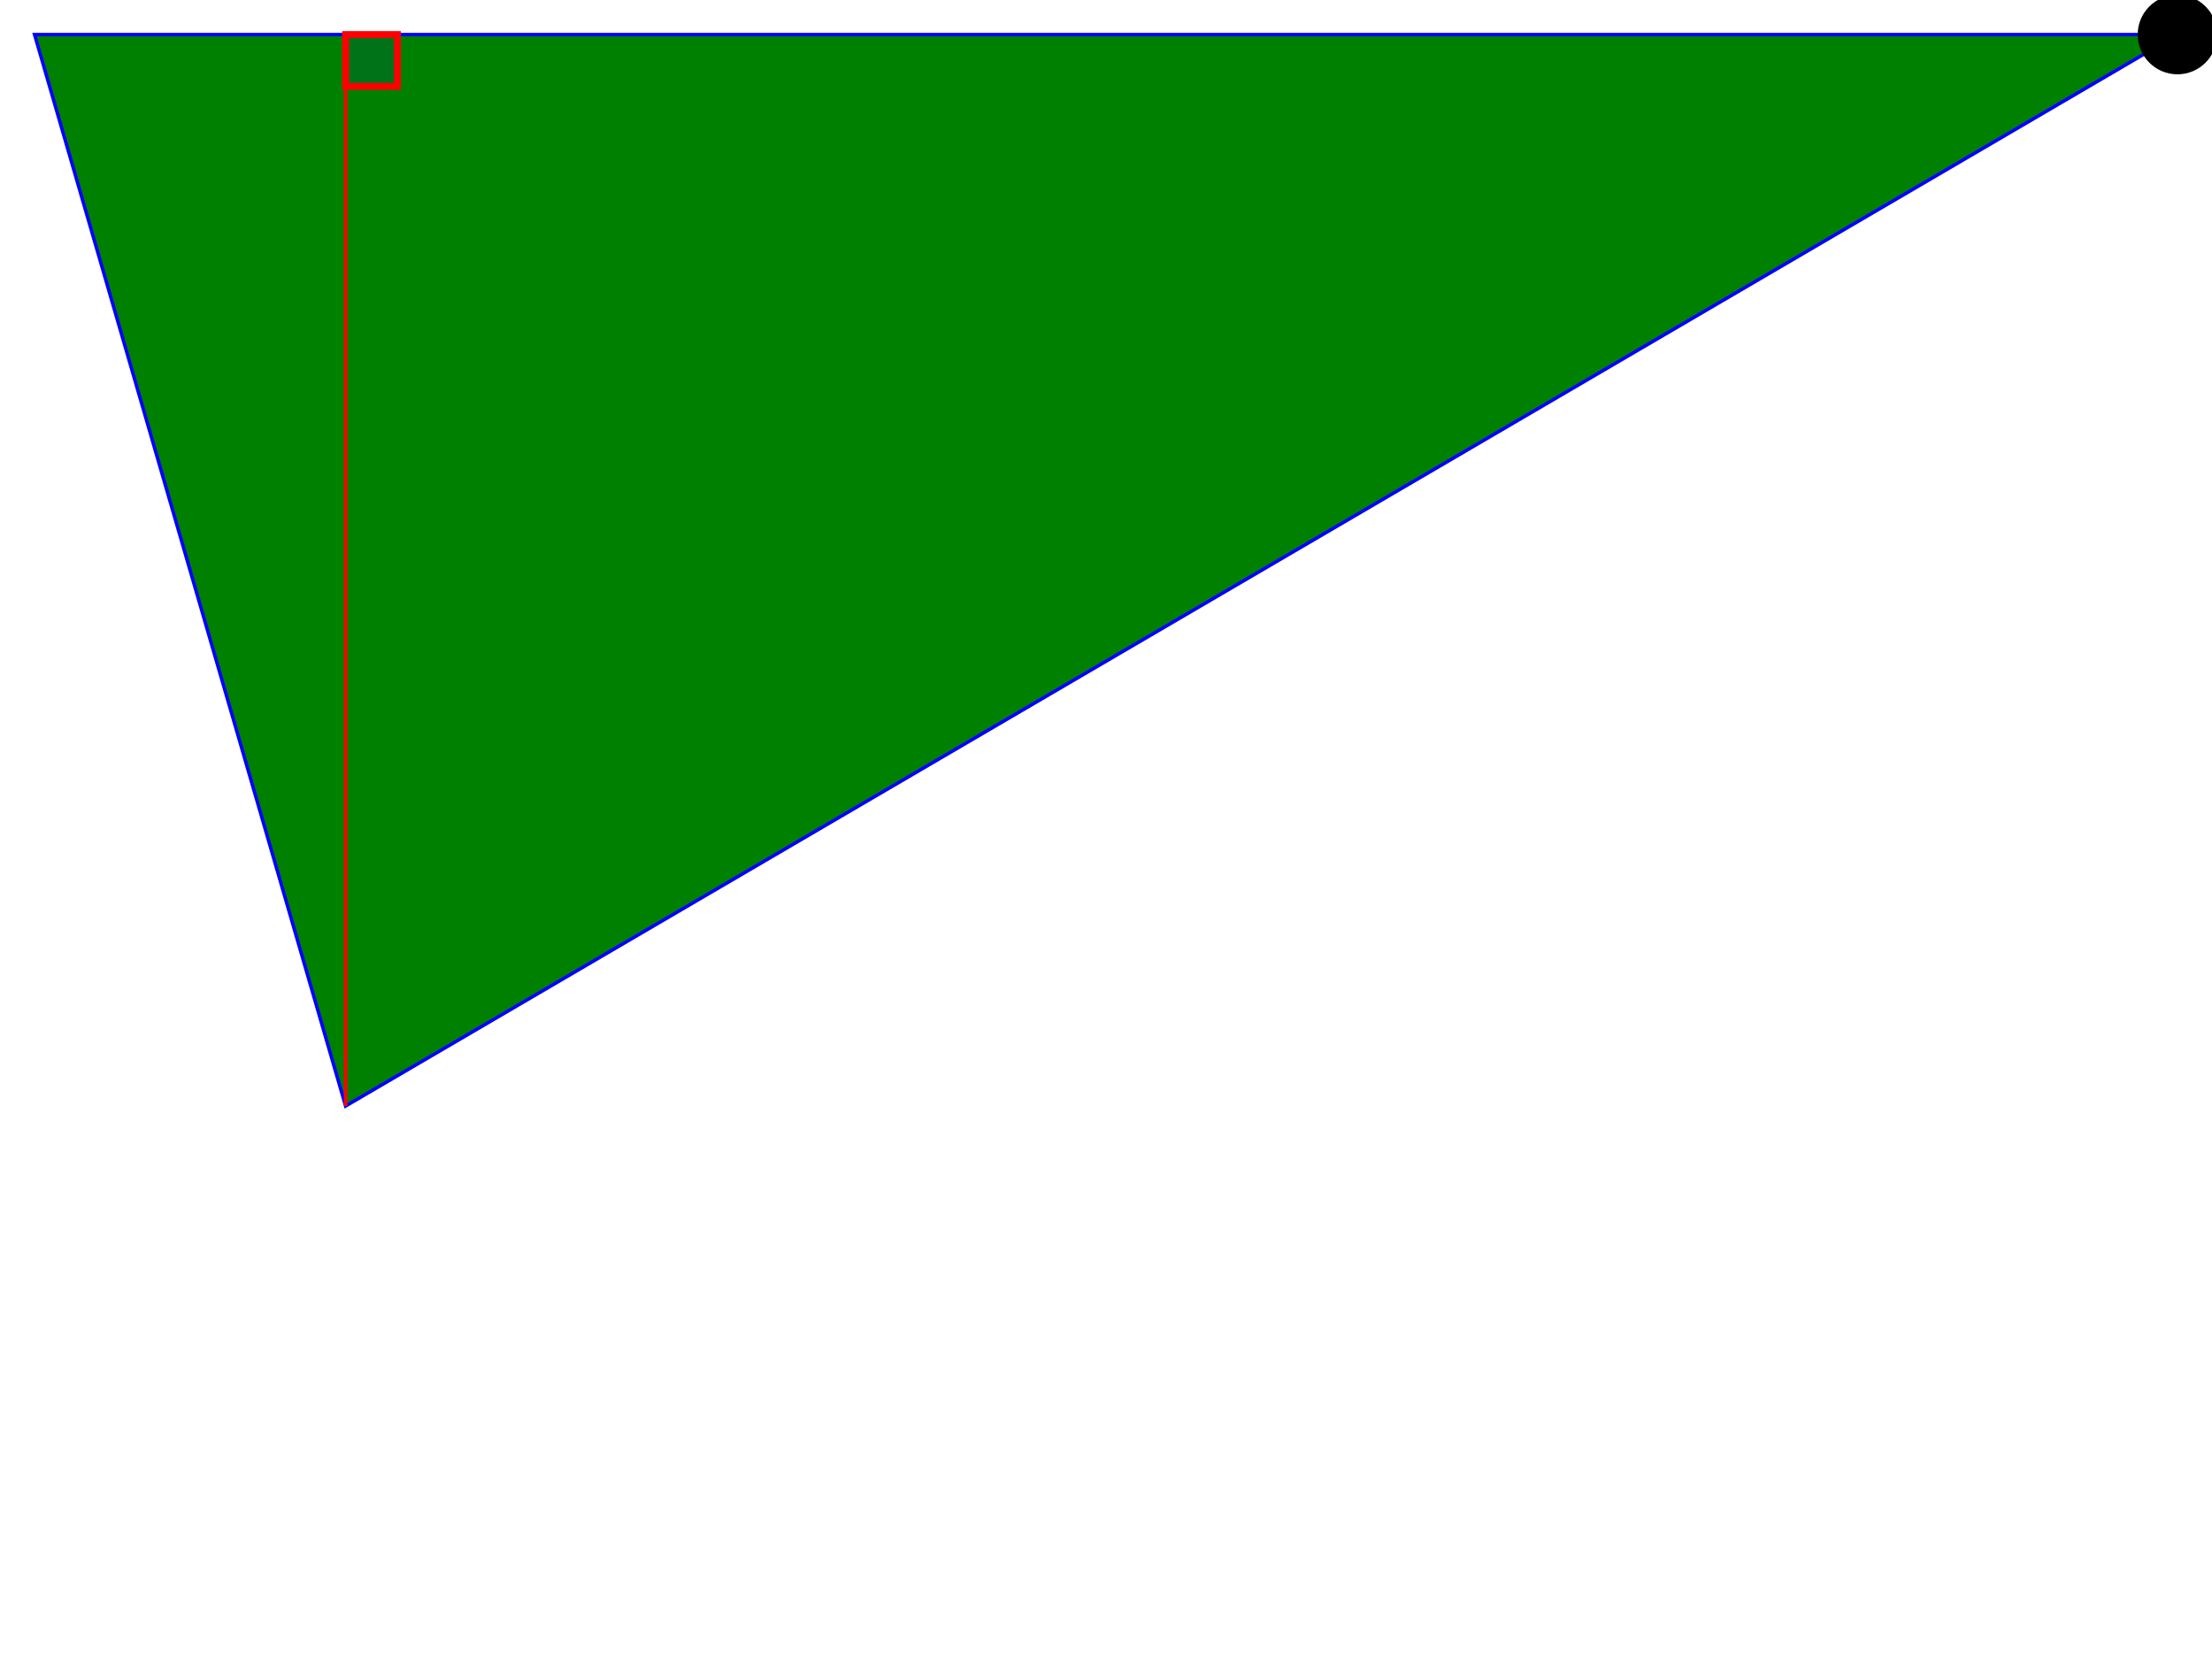
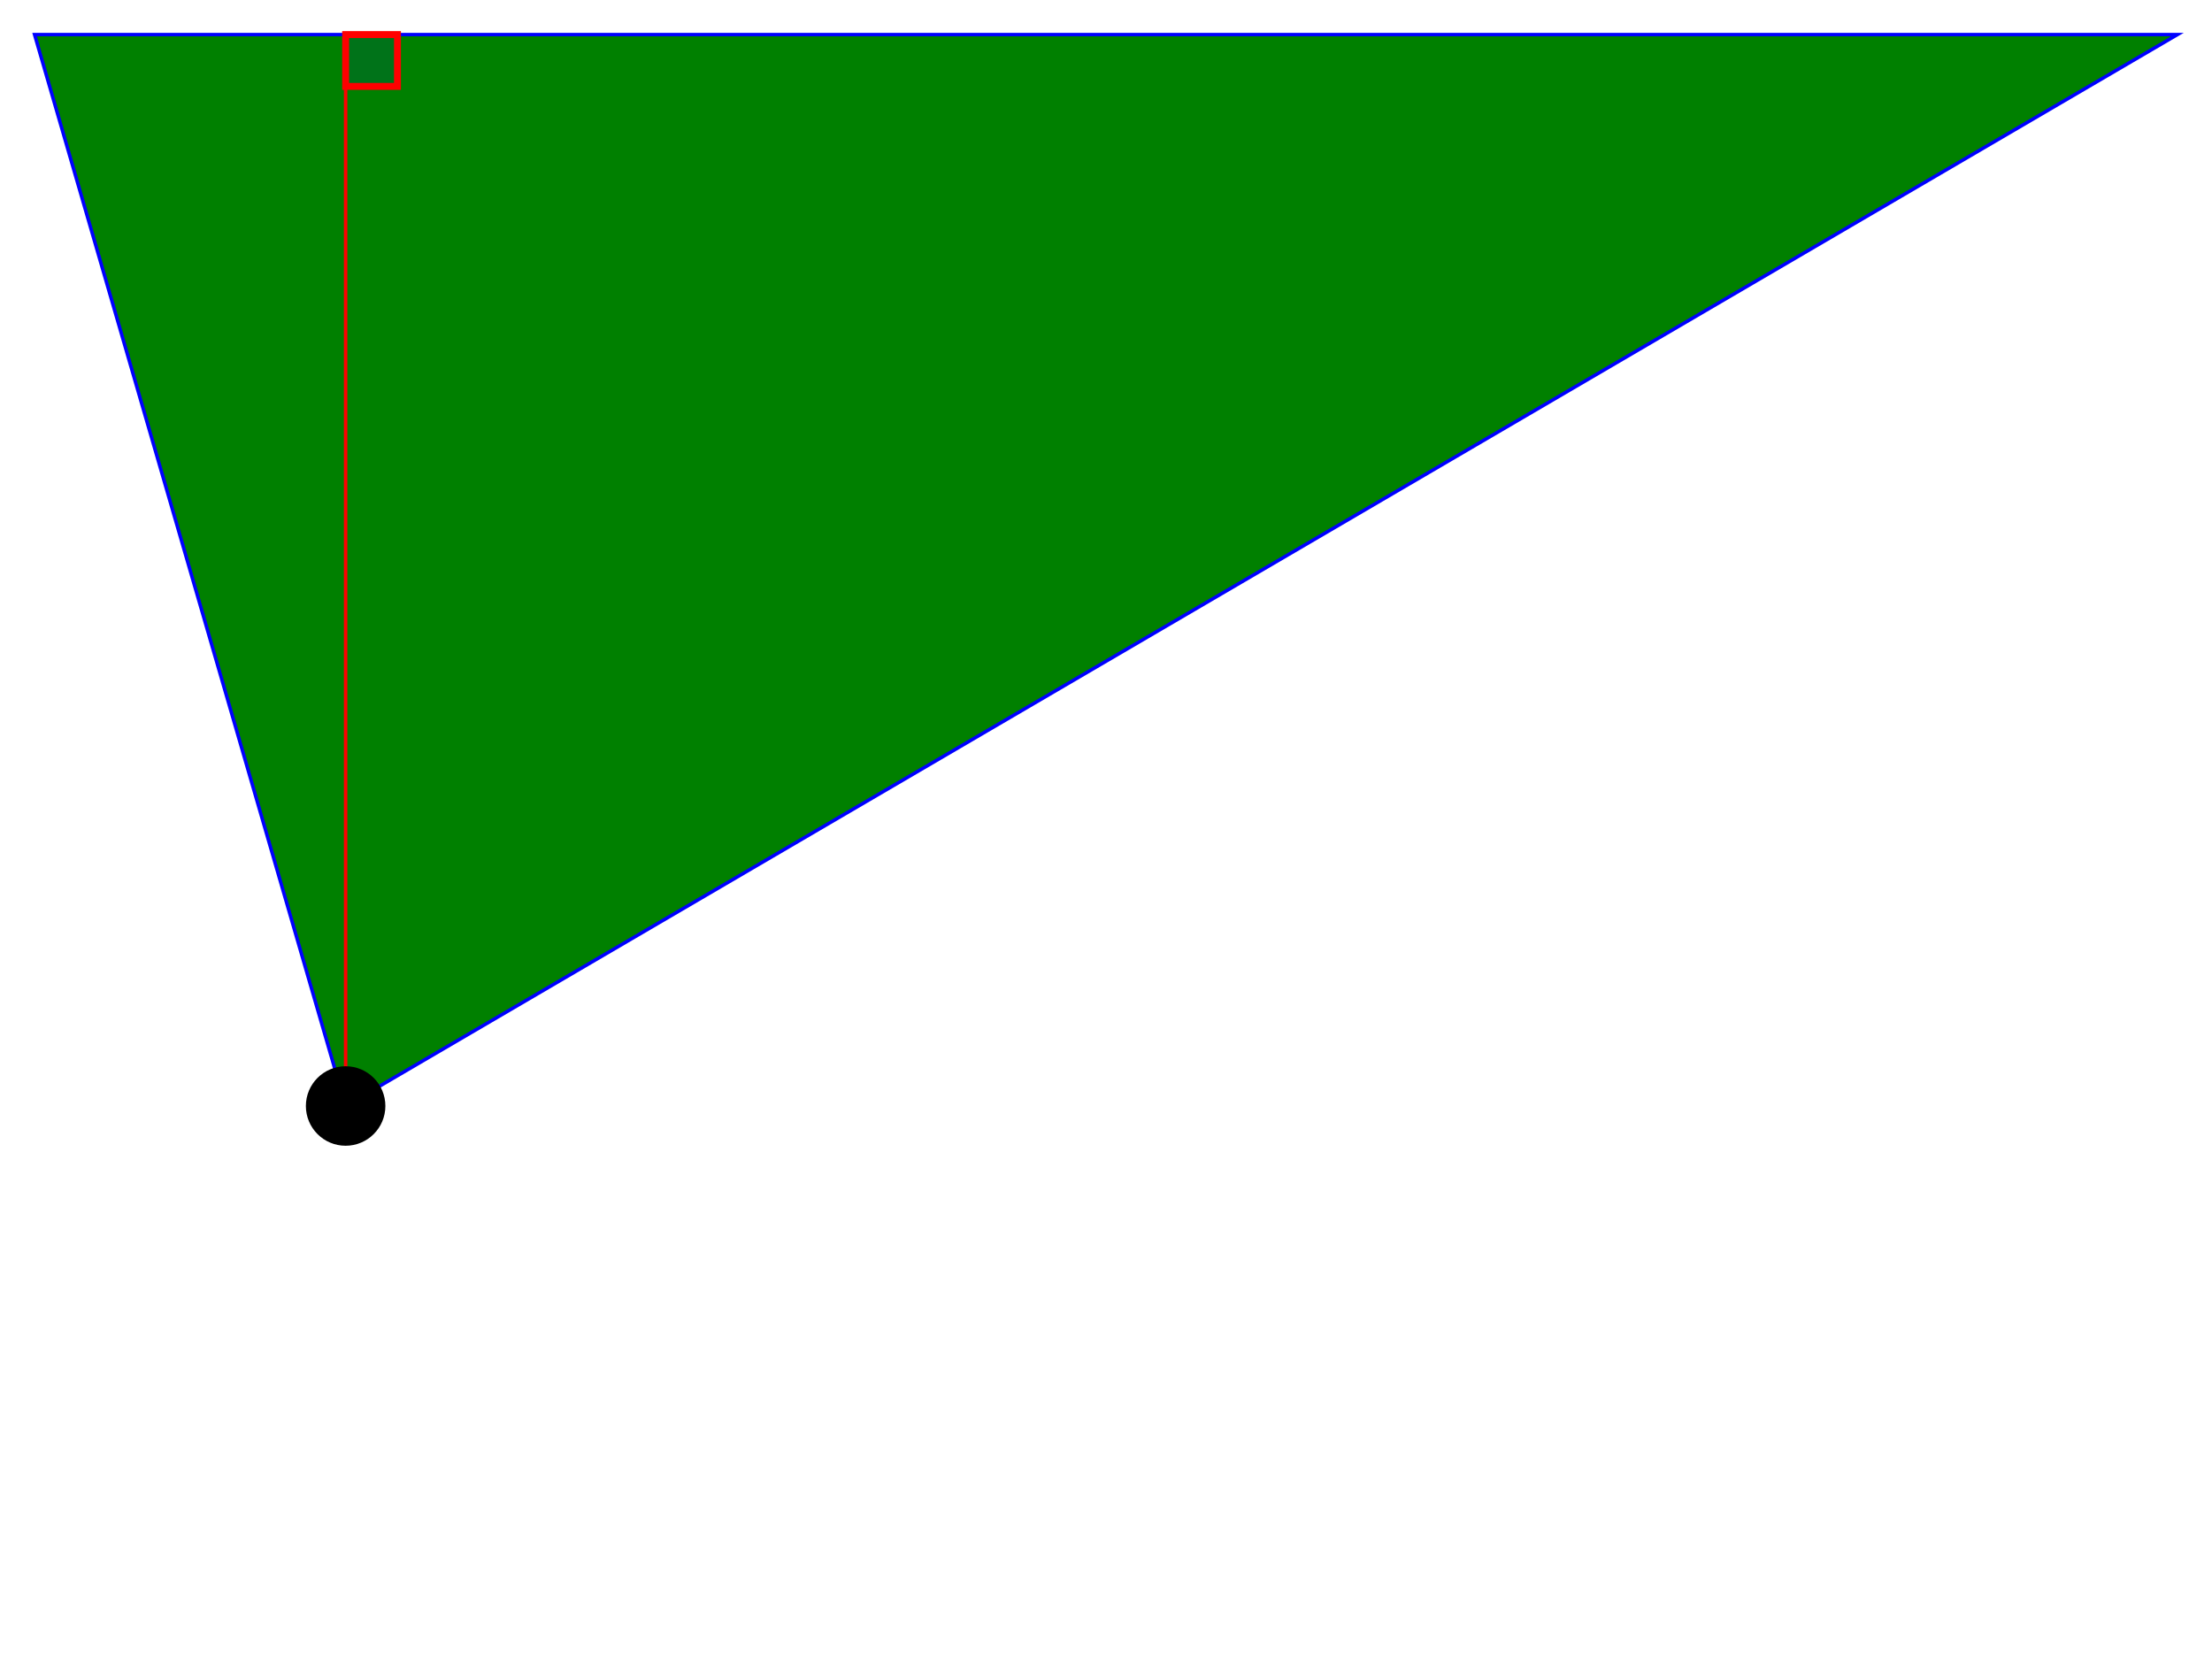
<svg xmlns="http://www.w3.org/2000/svg" width="640" height="480">
  <polygon points="10,10 630,10 100,320" style="fill:green;stroke:blue;stroke-width:1" />
  <line x1="100" y1="10" x2="100" y2="320" style="stroke:red;stroke-width:1" />
  <rect x="100" y="10" width="15" height="15" style="fill:blue;stroke:red;stroke-width:2;fill-opacity:0.1" />
-   <circle cx="630" cy="10" r="10" style="fill:black;stroke:black;stroke-width:3" />
+   <circle cx="100" cy="320" r="10" style="fill:black;stroke:black;stroke-width:3" />
</svg>
